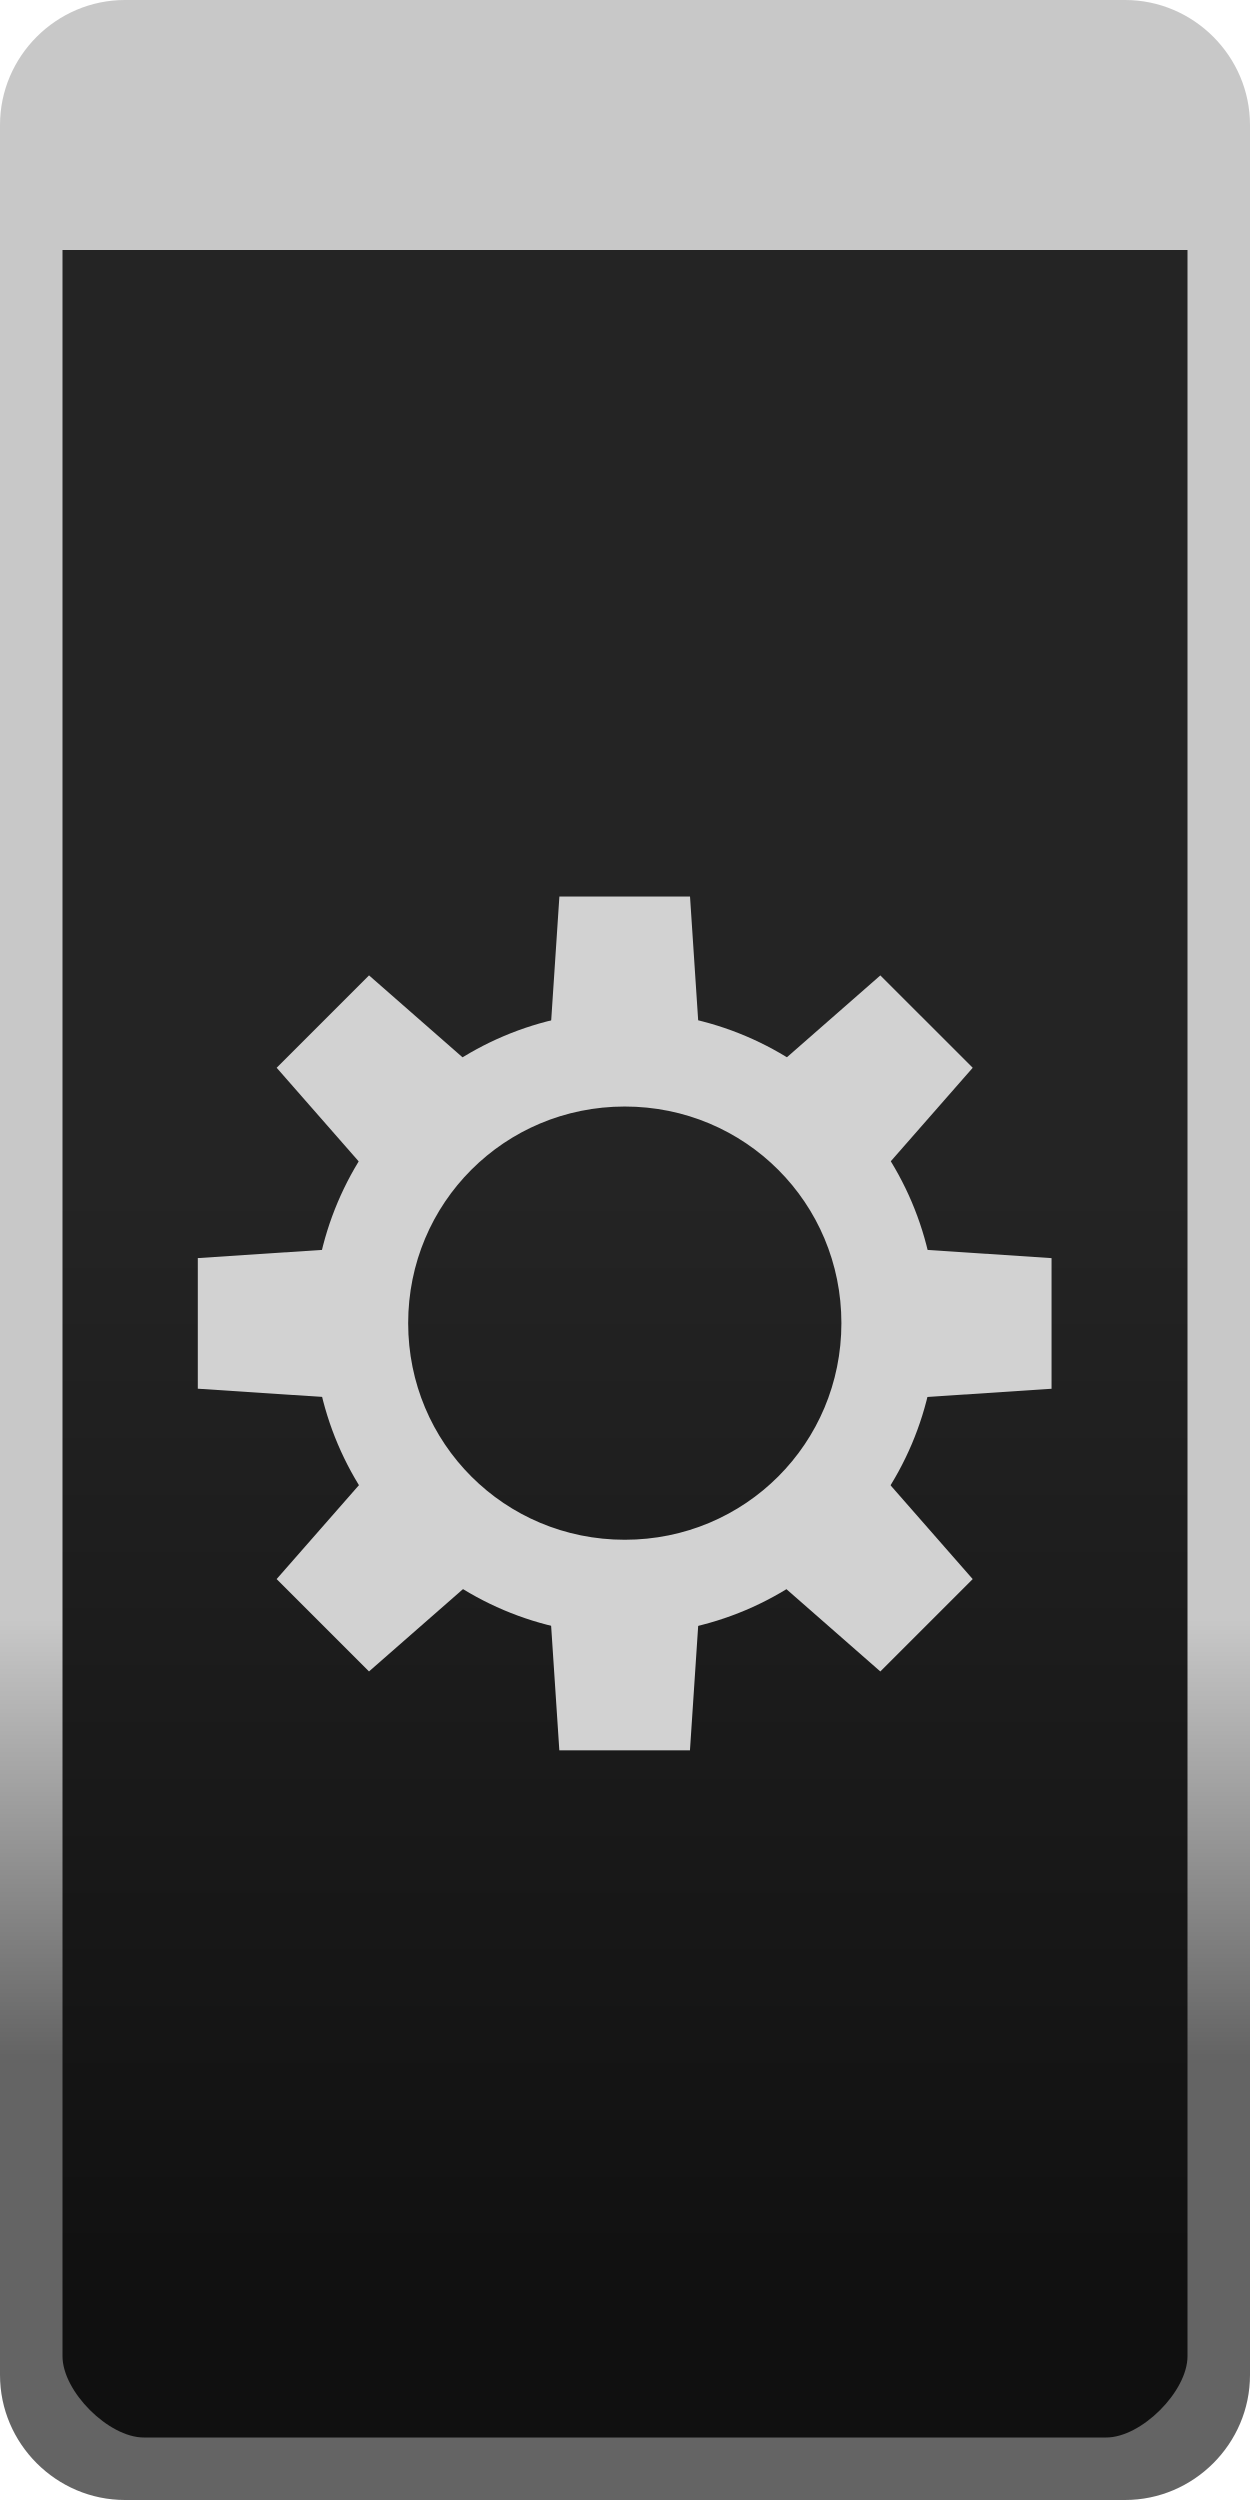
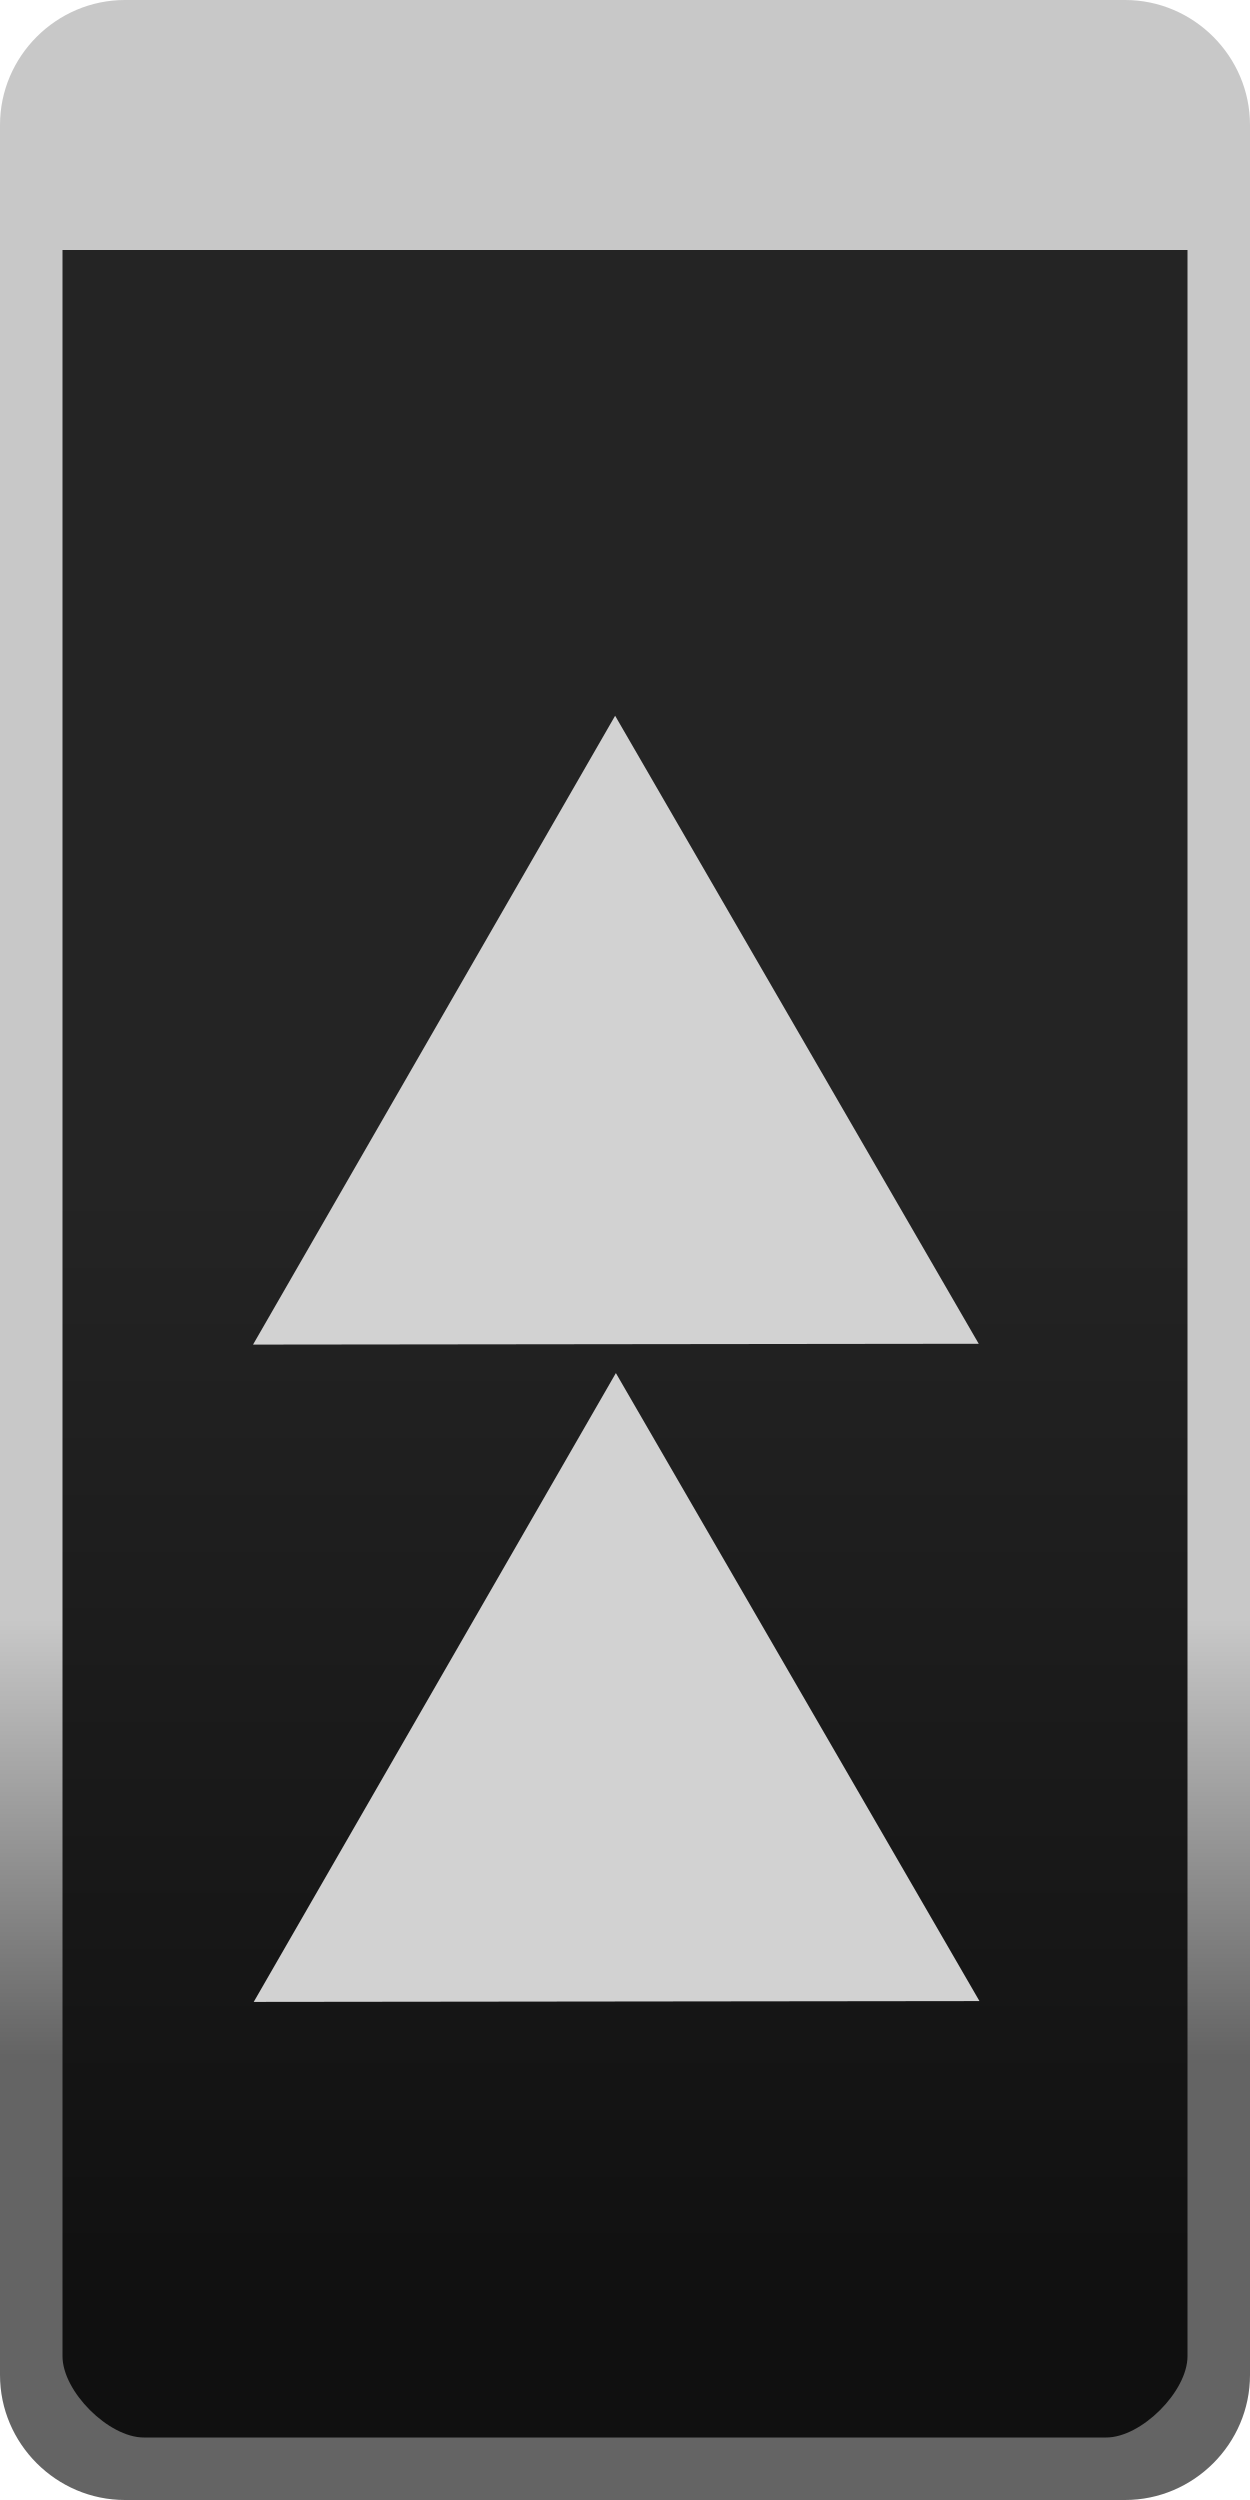
<svg xmlns="http://www.w3.org/2000/svg" id="svg4724" width="20" height="40" version="1.1">
  <defs id="defs4726">
    <linearGradient id="linearGradient5772-6" x1="20" x2="20" y1="1042.4" y2="1035.4" gradientTransform="matrix(1,0,0,-1,0,1068.3)" gradientUnits="userSpaceOnUse">
      <stop id="stop5768-7" stop-color="#c8c8c8" offset="0" />
      <stop id="stop5770-5" stop-color="#646464" offset="1" />
    </linearGradient>
    <linearGradient id="linearGradient5254-3" x1="13" x2="13" y1="1027.4" y2="1049.4" gradientTransform="matrix(1.4783 0 0 .82609 1.7609 -829.81)" gradientUnits="userSpaceOnUse">
      <stop id="stop3803-7-5" stop-color="#242424" offset="0" />
      <stop id="stop3805-5-6" stop-color="#101010" offset="1" />
    </linearGradient>
  </defs>
  <path id="rect3029" d="m2.5 0.5h15c1.108 0 2 0.892 2 2v35c0 1.108-0.892 2-2 2h-15c-1.108 0-2-0.892-2-2v-35c0-1.108 0.892-2 2-2z" fill="url(#linearGradient5254-3)" color="#000000" />
  <path id="rect3029-96-0-7" d="m2.5 0.5c-1.099 0-2 0.901-2 2v1.5h19v-1.5c0-1.099-0.901-2-2-2z" color="#000000" fill="#c8c8c8" style="text-decoration-line:none;text-indent:0;text-transform:none" />
  <path id="rect3029-96-0" d="m2 40c-1.099 0-2-0.901-2-2v-36c0-1.099 0.901-2 2-2h16c1.099 0 2 0.901 2 2v36c0 1.099-0.901 2-2 2zm0.3-1h15.4c0.563 0 1.3-0.737 1.3-1.3v-35.4c0-0.563-0.737-1.3-1.3-1.3h-15.4c-0.563 0-1.3 0.737-1.3 1.3v35.4c0 0.563 0.737 1.3 1.3 1.3z" color="#000000" fill="url(#linearGradient5772-6)" style="text-decoration-line:none;text-indent:0;text-transform:none" />
-   <g id="g916" transform="matrix(0.8465693,0,0,0.8465693,-10.59543,-1.854706)">
-     <path id="path2" style="color:#000000;text-indent:0;text-transform:none;fill:#d2d2d2;stroke-width:0.896" d="m 24.324,21.309 c -3.242,0 -5.888,2.646 -5.888,5.888 0,3.242 2.646,5.888 5.888,5.888 3.242,0 5.888,-2.646 5.888,-5.888 0,-3.242 -2.646,-5.888 -5.888,-5.888 z m 0,1.795 c 2.273,0 4.094,1.821 4.094,4.094 0,2.273 -1.821,4.094 -4.094,4.094 -2.273,0 -4.094,-1.821 -4.094,-4.094 0,-2.273 1.821,-4.094 4.094,-4.094 z" />
-     <g transform="matrix(0.7900435,0,0,0.8964218,16.4216,18.23917)" id="g4021" style="fill:#d2d2d2">
-       <path d="m 8.438,1 h 3.125 L 11.862,5 H 8.138 Z" id="rect3922" style="color:#000000;fill:#d2d2d2" />
-     </g>
-     <g transform="matrix(0,0.7900435,-0.8964218,0,33.28625,19.30296)" id="g4021-3" style="fill:#d2d2d2">
-       <path d="m 8.438,1 h 3.125 L 11.862,5 H 8.138 Z" id="rect3922-6" style="color:#000000;fill:#d2d2d2" />
-     </g>
-     <g transform="matrix(0.5586411,0.5586411,-0.6338689,0.6338689,25.07413,15.27829)" id="g4021-0" style="fill:#d2d2d2">
-       <path d="m 8.438,1 h 3.125 L 11.862,5 H 8.138 Z" id="rect3922-62" style="color:#000000;fill:#d2d2d2" />
-     </g>
-     <g transform="matrix(-0.5586411,0.5586411,-0.6338689,-0.6338689,36.24713,27.95549)" id="g4021-3-6" style="fill:#d2d2d2">
-       <path d="m 8.438,1 h 3.125 L 11.862,5 H 8.138 Z" id="rect3922-6-1" style="color:#000000;fill:#d2d2d2" />
-     </g>
-     <g transform="matrix(-0.7900435,0,0,-0.8964218,32.2222,36.16761)" id="g4021-8" style="fill:#d2d2d2">
-       <path d="m 8.438,1 h 3.125 L 11.862,5 H 8.138 Z" id="rect3922-7" style="color:#000000;fill:#d2d2d2" />
-     </g>
-     <g transform="matrix(0,-0.7900435,0.8964218,0,15.35782,35.10356)" id="g4021-3-9" style="fill:#d2d2d2">
-       <path d="m 8.438,1 h 3.125 L 11.862,5 H 8.138 Z" id="rect3922-6-2" style="color:#000000;fill:#d2d2d2" />
-     </g>
-     <g transform="matrix(-0.5586411,-0.5586411,0.6338689,-0.6338689,23.56976,39.12849)" id="g4021-0-0" style="fill:#d2d2d2">
-       <path d="m 8.438,1 h 3.125 L 11.862,5 H 8.138 Z" id="rect3922-62-2" style="color:#000000;fill:#d2d2d2" />
-     </g>
-     <g transform="matrix(0.5586411,-0.5586411,0.6338689,0.6338689,12.39693,26.45111)" id="g4021-3-6-3" style="fill:#d2d2d2">
-       <path d="m 8.438,1 h 3.125 L 11.862,5 H 8.138 Z" id="rect3922-6-1-7" style="color:#000000;fill:#d2d2d2" />
-     </g>
+   <g id="g1508" transform="rotate(179.9345,9.8539,21.73799)">
+     <path d="M 9.854,21.507 4.048,11.452 H 15.66 Z" id="path3065-6" style="fill:#d2d2d2;fill-opacity:1;stroke-width:1.437" />
+     <path d="M 9.854,32.024 4.048,21.969 h 11.611 z" id="path3065-6-3" style="fill:#d2d2d2;fill-opacity:1;stroke-width:1.437" />
  </g>
</svg>
